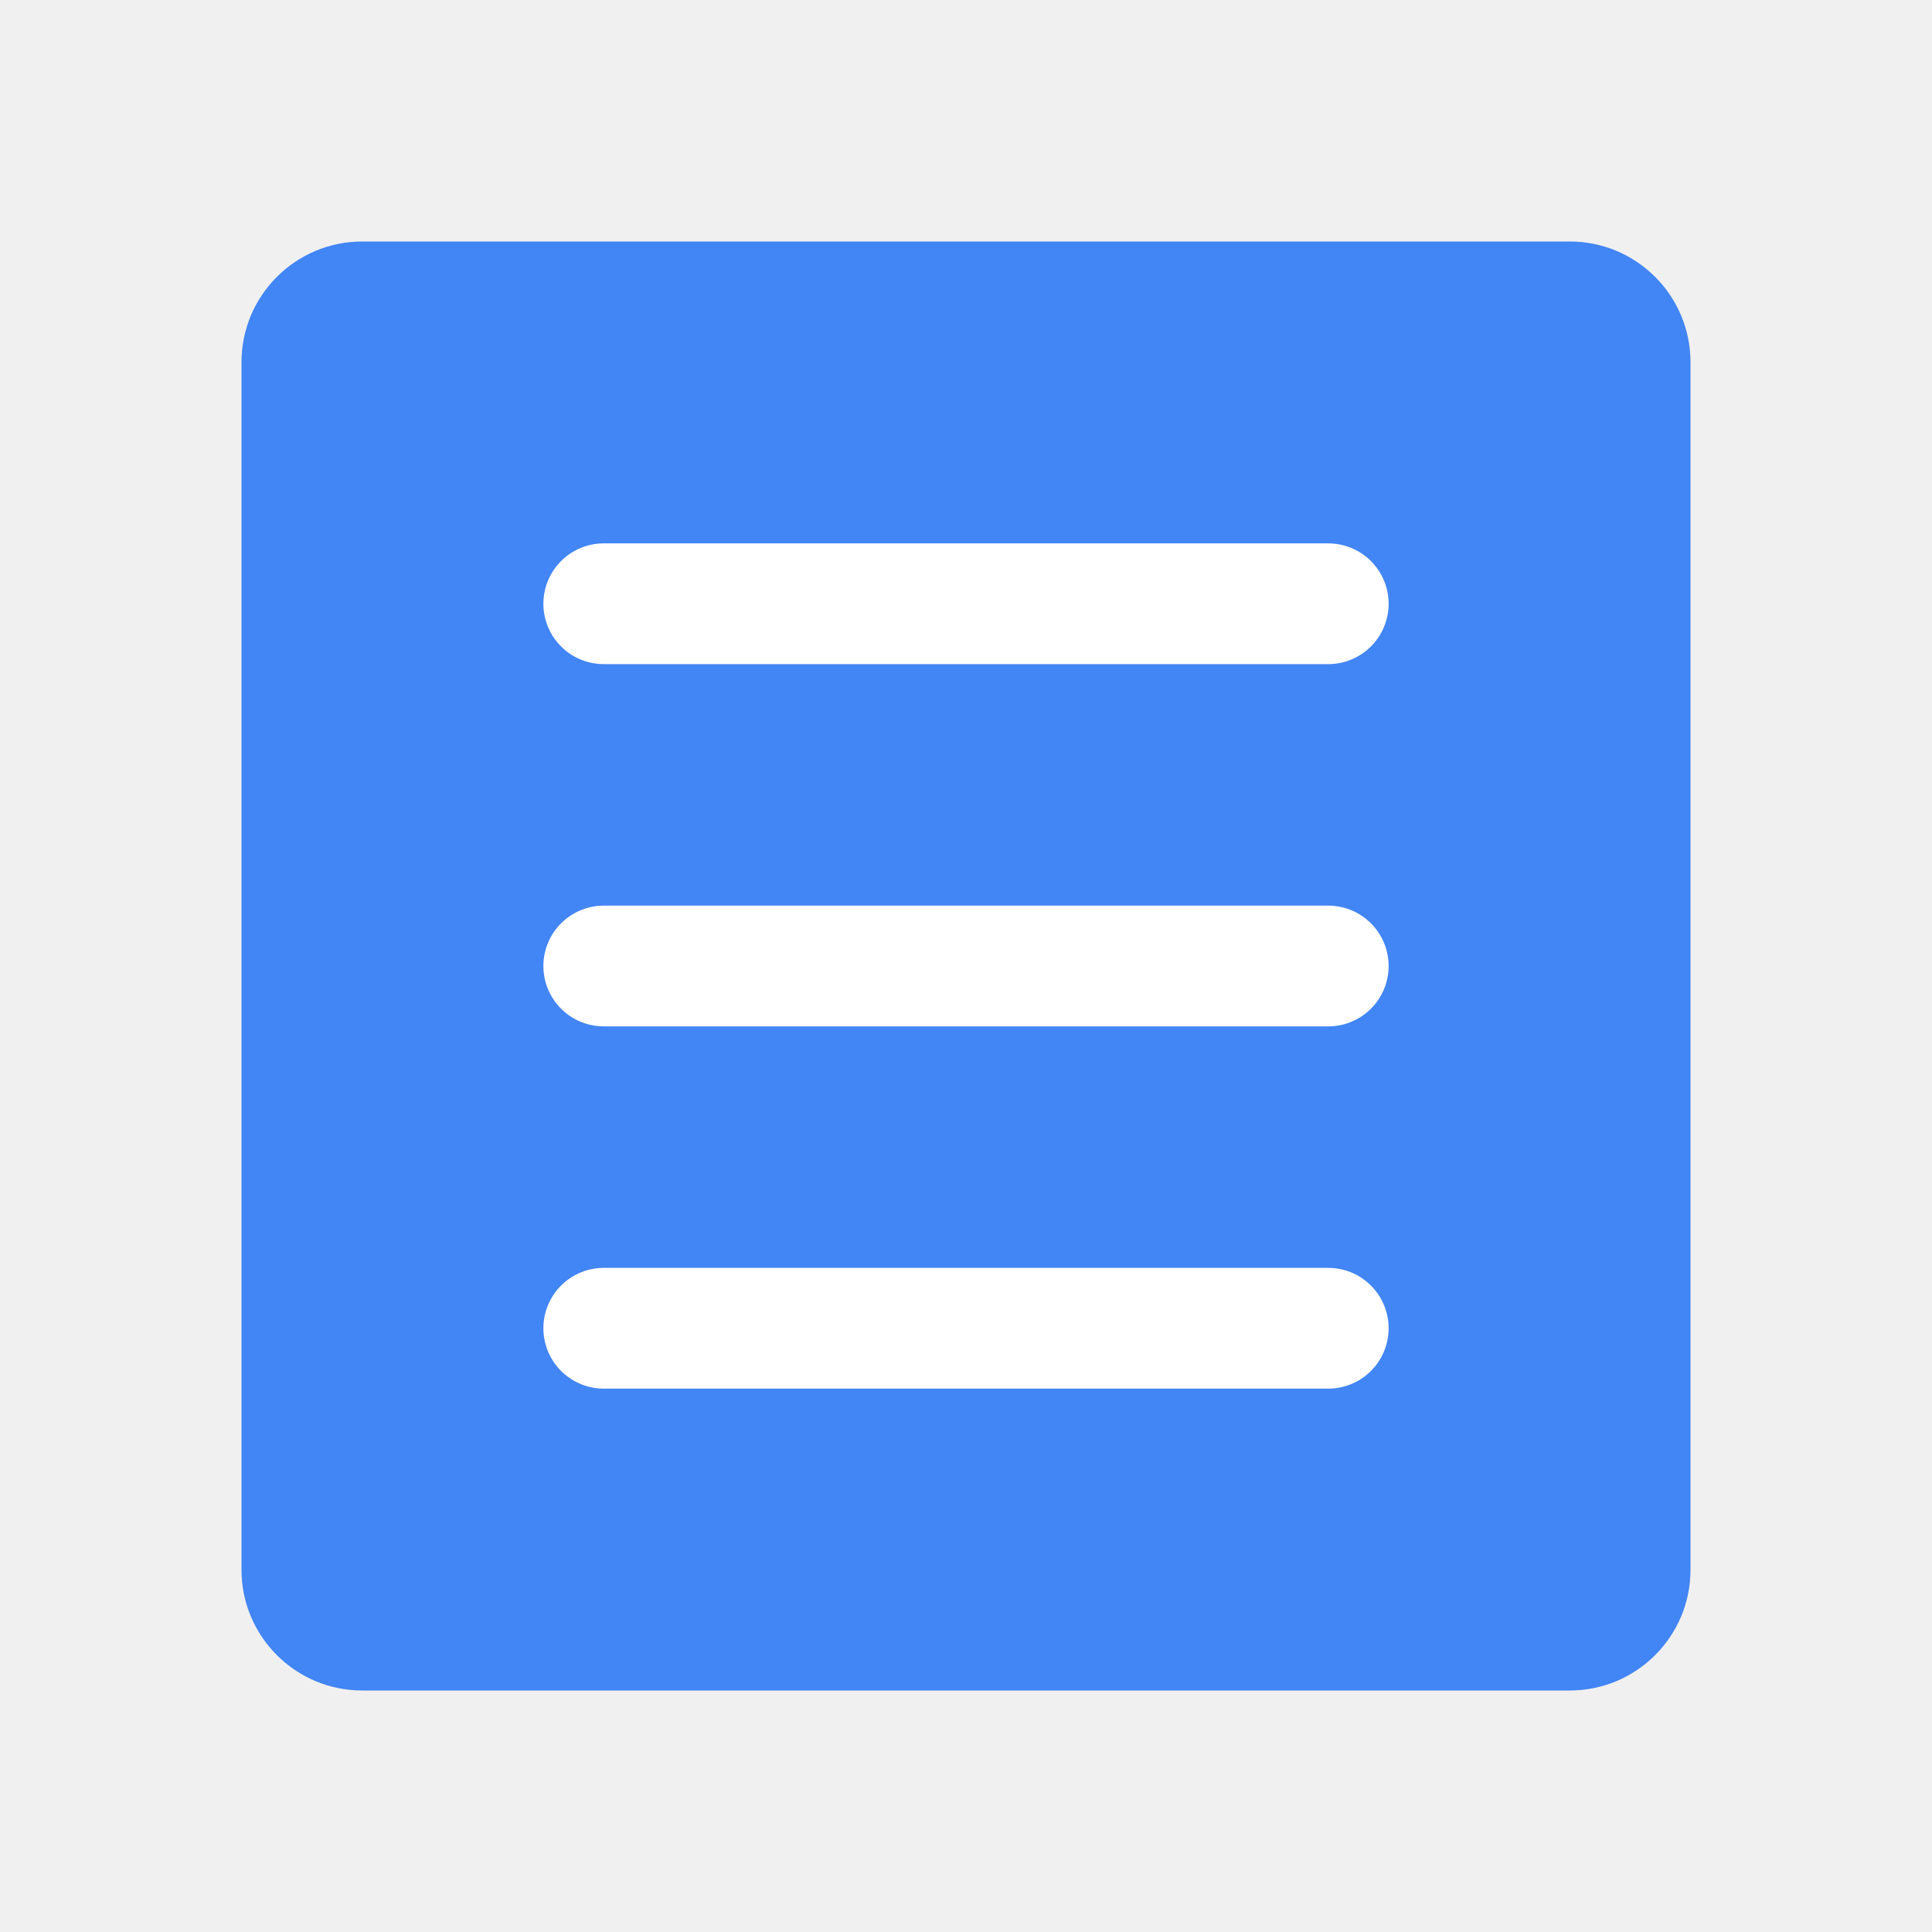
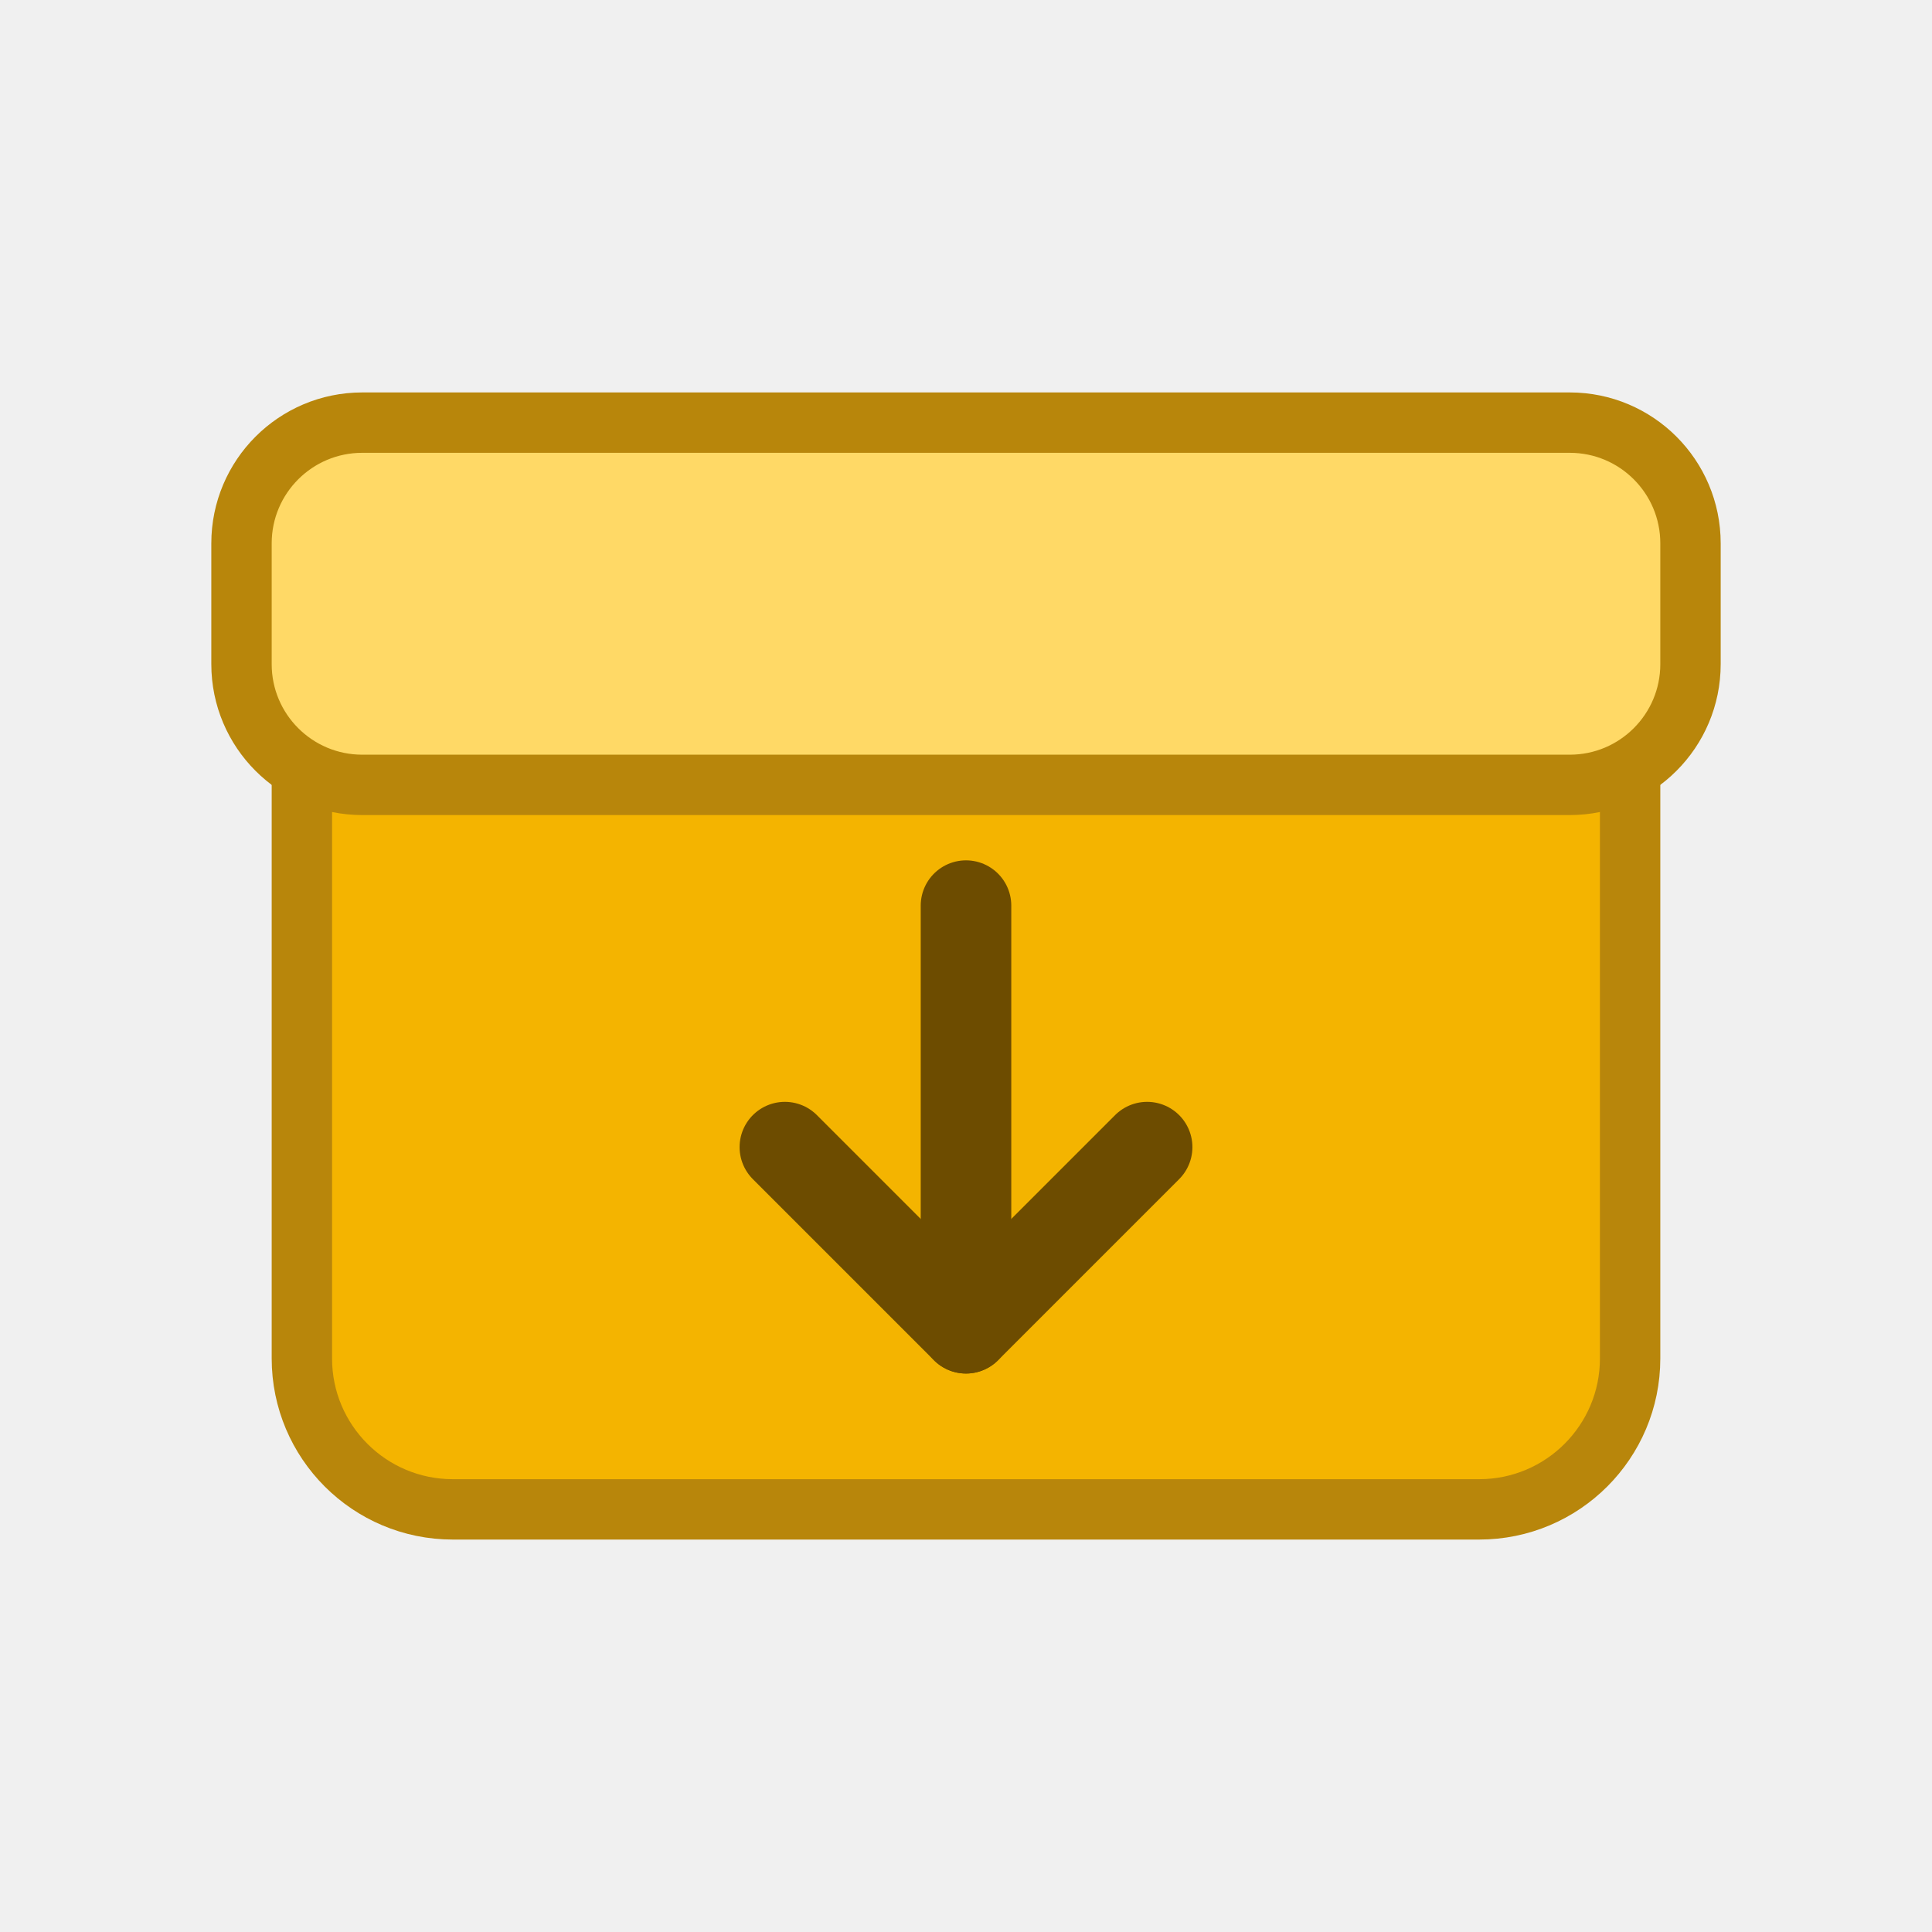
- <svg xmlns="http://www.w3.org/2000/svg" width="128" height="128" viewBox="0 0 128 128">
-   <rect x="16" y="16" width="96" height="96" rx="8" fill="#4285f4" />
-   <path d="M40 40 L88 40 M40 64 L88 64 M40 88 L88 88" stroke="white" stroke-width="8" stroke-linecap="round" />
+ <svg xmlns="http://www.w3.org/2000/svg" width="128" height="128" viewBox="0 0 128 128" fill="none">
+   <rect x="20" y="36" width="88" height="64" rx="10" fill="#F4B400" stroke="#B8860B" stroke-width="4" />
+   <rect x="16" y="28" width="96" height="24" rx="8" fill="#FFD966" stroke="#B8860B" stroke-width="4" />
+   <path d="M64 60v28" stroke="#6D4C00" stroke-width="6" stroke-linecap="round" />
+   <path d="M52 76l12 12 12-12" stroke="#6D4C00" stroke-width="6" stroke-linecap="round" stroke-linejoin="round" />
</svg>
